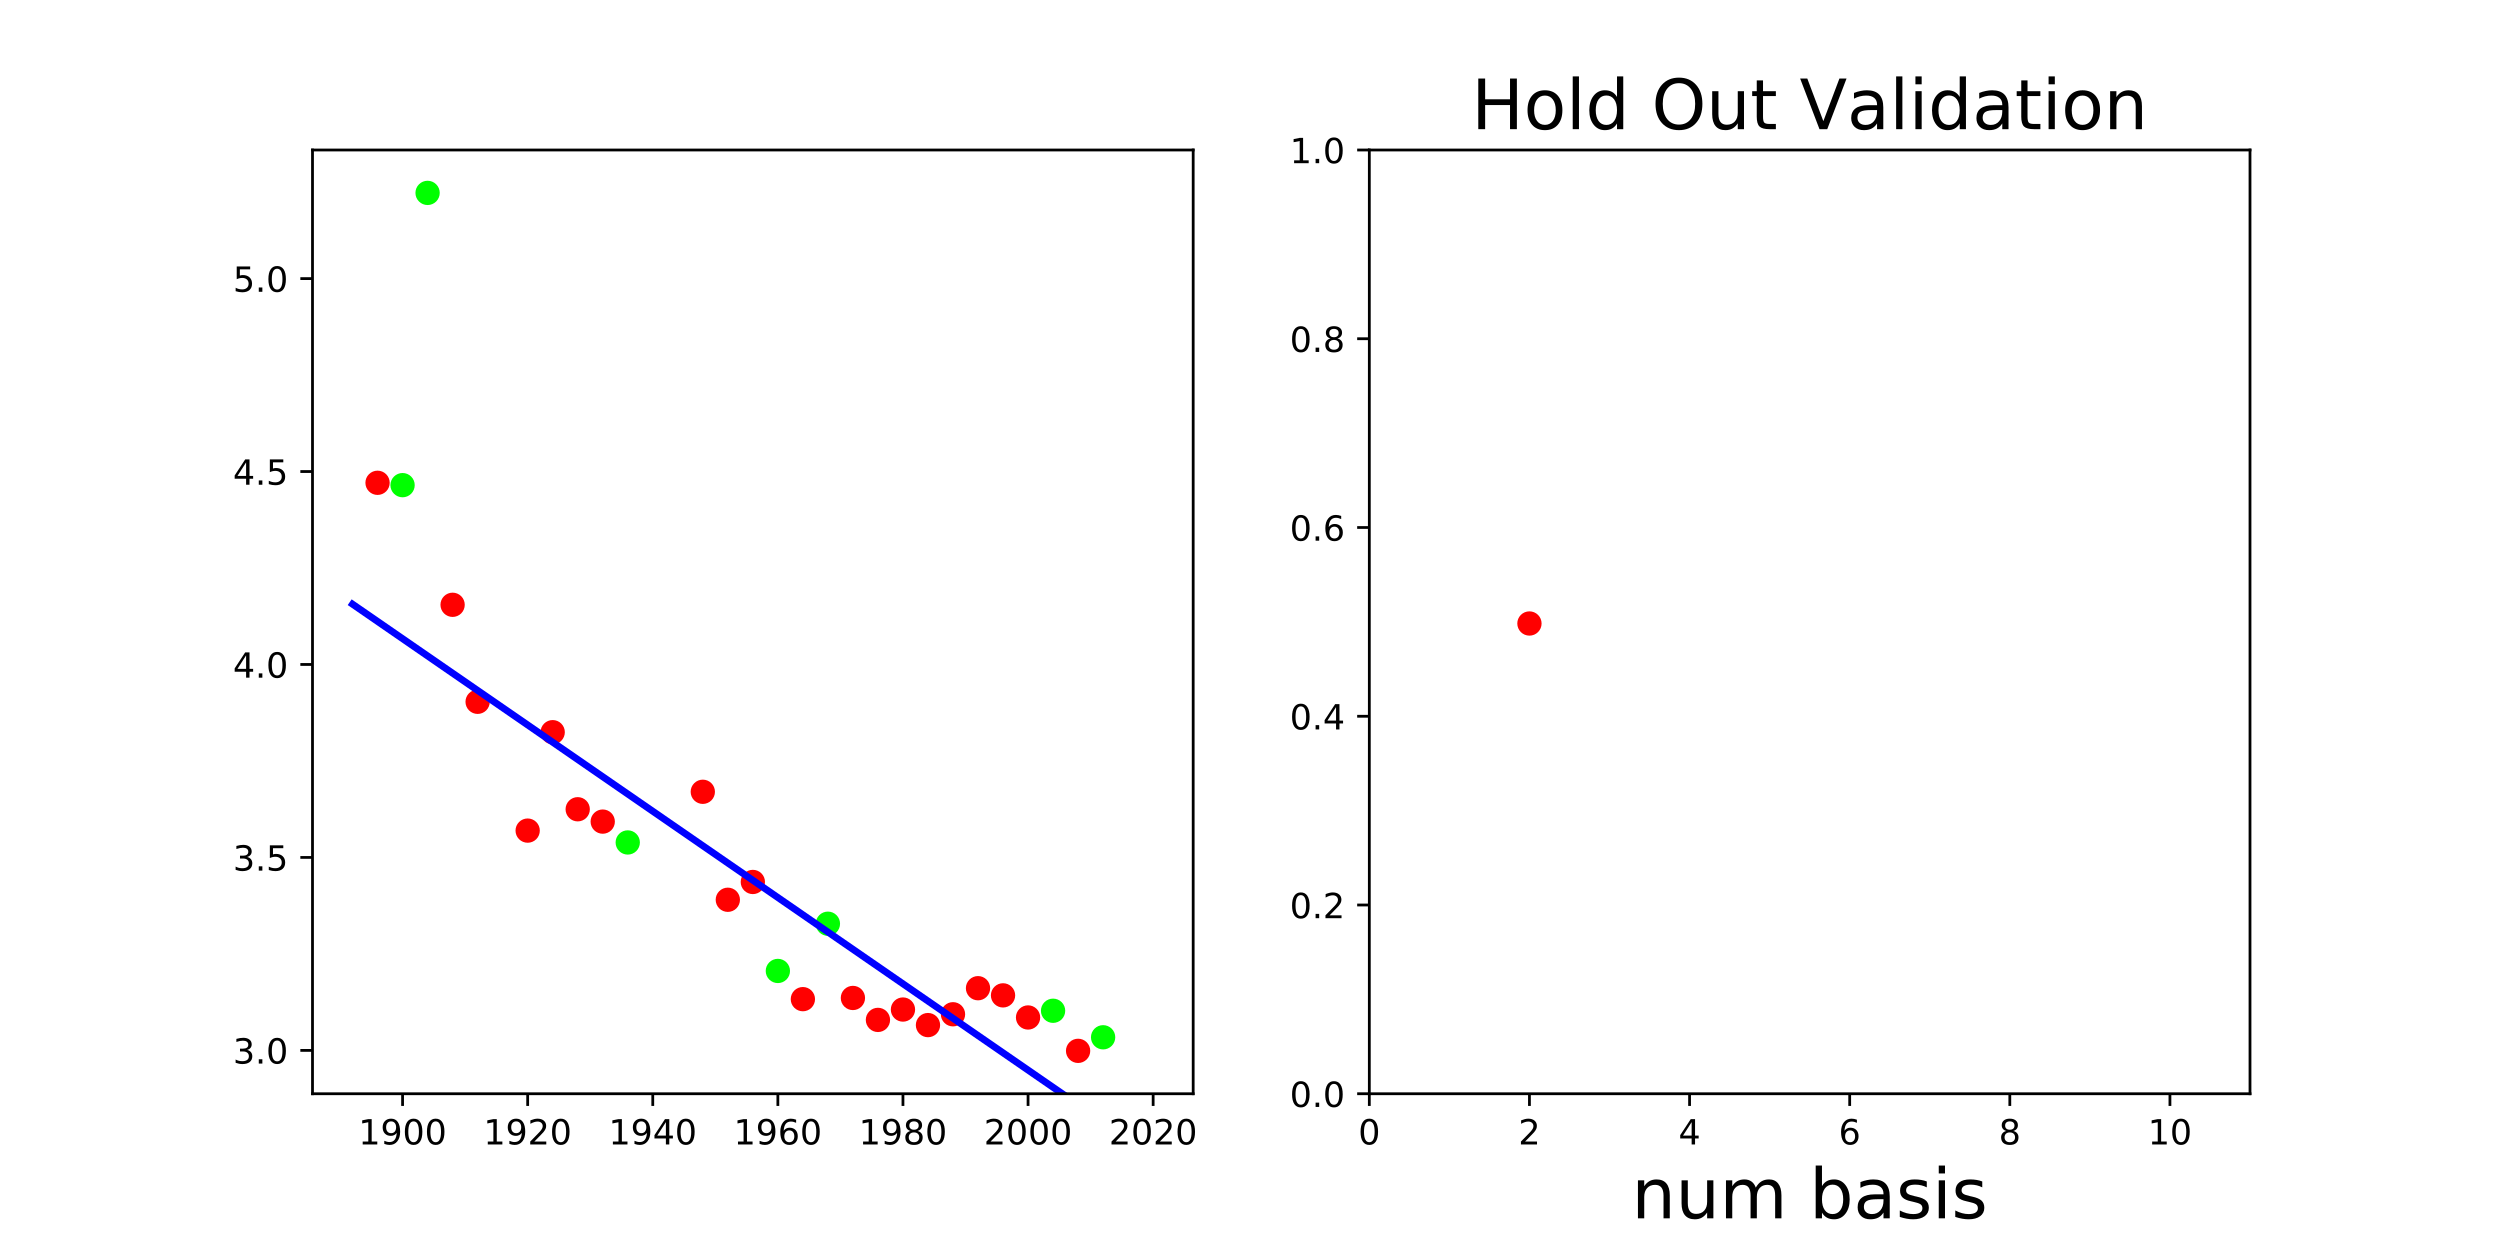
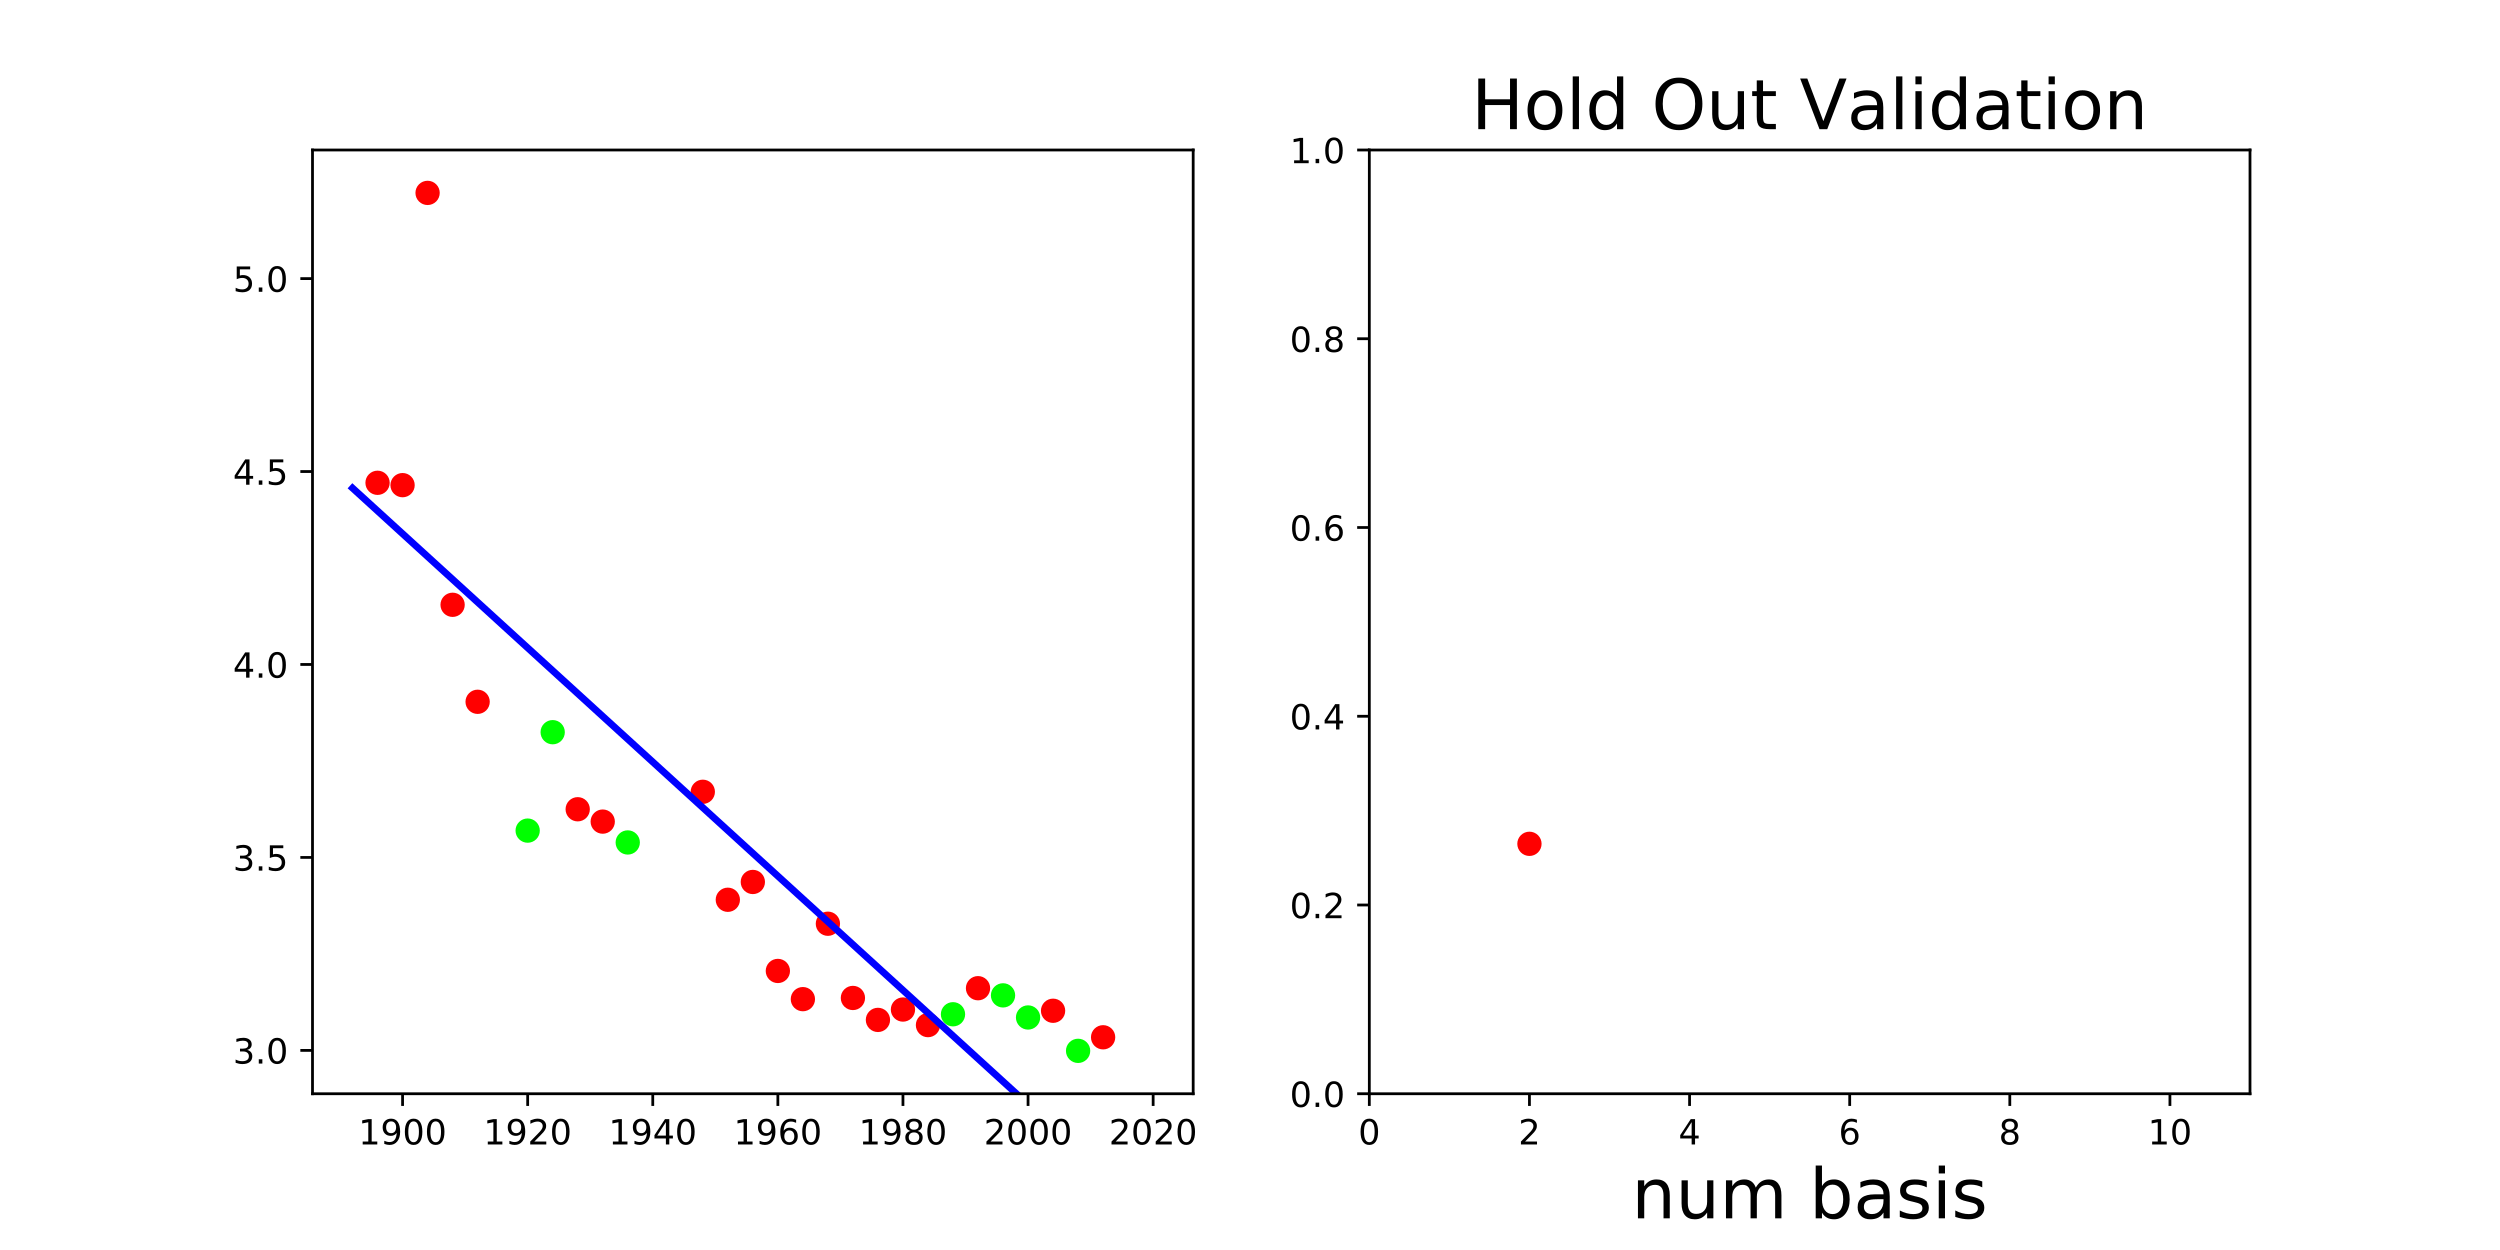
<svg xmlns="http://www.w3.org/2000/svg" xmlns:xlink="http://www.w3.org/1999/xlink" height="360pt" version="1.1" viewBox="0 0 720 360" width="720pt">
  <defs>
    <style type="text/css">
*{stroke-linecap:butt;stroke-linejoin:round;}
  </style>
  </defs>
  <g id="figure_1">
    <g id="patch_1">
      <path d="M 0 360  L 720 360  L 720 0  L 0 0  z " style="fill:none;" />
    </g>
    <g id="axes_1">
      <g id="patch_2">
        <path d="M 90 315  L 343.636 315  L 343.636 43.2  L 90 43.2  z " style="fill:none;" />
      </g>
      <g id="matplotlib.axis_1">
        <g id="xtick_1">
          <g id="line2d_1">
            <defs>
-               <path d="M 0 0  L 0 3.5  " id="m589d4e5b94" style="stroke:#000000;stroke-width:0.8;" />
-             </defs>
-             <g>
-               <use style="stroke:#000000;stroke-width:0.8;" x="115.94" xlink:href="#m589d4e5b94" y="315" />
+               <path d="M 0 0  L 0 3.5  " id="mffe9d62a97" style="stroke:#000000;stroke-width:0.8;" />
+             </defs>
+             <g>
+               <use style="stroke:#000000;stroke-width:0.8;" x="115.94" xlink:href="#mffe9d62a97" y="315" />
            </g>
          </g>
          <g id="text_1">
            <defs>
              <path d="M 12.406 8.297  L 28.516 8.297  L 28.516 63.922  L 10.984 60.406  L 10.984 69.391  L 28.422 72.906  L 38.281 72.906  L 38.281 8.297  L 54.391 8.297  L 54.391 0  L 12.406 0  z " id="DejaVuSans-31" />
              <path d="M 10.984 1.516  L 10.984 10.5  Q 14.703 8.734 18.5 7.812  Q 22.312 6.891 25.984 6.891  Q 35.75 6.891 40.891 13.453  Q 46.047 20.016 46.781 33.406  Q 43.953 29.203 39.594 26.953  Q 35.25 24.703 29.984 24.703  Q 19.047 24.703 12.672 31.312  Q 6.297 37.938 6.297 49.422  Q 6.297 60.641 12.938 67.422  Q 19.578 74.219 30.609 74.219  Q 43.266 74.219 49.922 64.516  Q 56.594 54.828 56.594 36.375  Q 56.594 19.141 48.406 8.859  Q 40.234 -1.422 26.422 -1.422  Q 22.703 -1.422 18.891 -0.688  Q 15.094 0.047 10.984 1.516  z M 30.609 32.422  Q 37.25 32.422 41.125 36.953  Q 45.016 41.5 45.016 49.422  Q 45.016 57.281 41.125 61.844  Q 37.25 66.406 30.609 66.406  Q 23.969 66.406 20.094 61.844  Q 16.219 57.281 16.219 49.422  Q 16.219 41.5 20.094 36.953  Q 23.969 32.422 30.609 32.422  z " id="DejaVuSans-39" />
              <path d="M 31.781 66.406  Q 24.172 66.406 20.328 58.906  Q 16.5 51.422 16.5 36.375  Q 16.5 21.391 20.328 13.891  Q 24.172 6.391 31.781 6.391  Q 39.453 6.391 43.281 13.891  Q 47.125 21.391 47.125 36.375  Q 47.125 51.422 43.281 58.906  Q 39.453 66.406 31.781 66.406  z M 31.781 74.219  Q 44.047 74.219 50.516 64.516  Q 56.984 54.828 56.984 36.375  Q 56.984 17.969 50.516 8.266  Q 44.047 -1.422 31.781 -1.422  Q 19.531 -1.422 13.062 8.266  Q 6.594 17.969 6.594 36.375  Q 6.594 54.828 13.062 64.516  Q 19.531 74.219 31.781 74.219  z " id="DejaVuSans-30" />
            </defs>
            <g transform="translate(103.2151 329.5984)scale(0.1 -0.1)">
              <use xlink:href="#DejaVuSans-31" />
              <use x="63.623" xlink:href="#DejaVuSans-39" />
              <use x="127.246" xlink:href="#DejaVuSans-30" />
              <use x="190.869" xlink:href="#DejaVuSans-30" />
            </g>
          </g>
        </g>
        <g id="xtick_2">
          <g id="line2d_2">
            <g>
-               <use style="stroke:#000000;stroke-width:0.8;" x="151.968" xlink:href="#m589d4e5b94" y="315" />
+               <use style="stroke:#000000;stroke-width:0.8;" x="151.968" xlink:href="#mffe9d62a97" y="315" />
            </g>
          </g>
          <g id="text_2">
            <defs>
              <path d="M 19.188 8.297  L 53.609 8.297  L 53.609 0  L 7.328 0  L 7.328 8.297  Q 12.938 14.109 22.625 23.891  Q 32.328 33.688 34.812 36.531  Q 39.547 41.844 41.422 45.531  Q 43.312 49.219 43.312 52.781  Q 43.312 58.594 39.234 62.25  Q 35.156 65.922 28.609 65.922  Q 23.969 65.922 18.812 64.312  Q 13.672 62.703 7.812 59.422  L 7.812 69.391  Q 13.766 71.781 18.938 73  Q 24.125 74.219 28.422 74.219  Q 39.75 74.219 46.484 68.547  Q 53.219 62.891 53.219 53.422  Q 53.219 48.922 51.531 44.891  Q 49.859 40.875 45.406 35.406  Q 44.188 33.984 37.641 27.219  Q 31.109 20.453 19.188 8.297  z " id="DejaVuSans-32" />
            </defs>
            <g transform="translate(139.243 329.5984)scale(0.1 -0.1)">
              <use xlink:href="#DejaVuSans-31" />
              <use x="63.623" xlink:href="#DejaVuSans-39" />
              <use x="127.246" xlink:href="#DejaVuSans-32" />
              <use x="190.869" xlink:href="#DejaVuSans-30" />
            </g>
          </g>
        </g>
        <g id="xtick_3">
          <g id="line2d_3">
            <g>
-               <use style="stroke:#000000;stroke-width:0.8;" x="187.996" xlink:href="#m589d4e5b94" y="315" />
+               <use style="stroke:#000000;stroke-width:0.8;" x="187.996" xlink:href="#mffe9d62a97" y="315" />
            </g>
          </g>
          <g id="text_3">
            <defs>
              <path d="M 37.797 64.312  L 12.891 25.391  L 37.797 25.391  z M 35.203 72.906  L 47.609 72.906  L 47.609 25.391  L 58.016 25.391  L 58.016 17.188  L 47.609 17.188  L 47.609 0  L 37.797 0  L 37.797 17.188  L 4.891 17.188  L 4.891 26.703  z " id="DejaVuSans-34" />
            </defs>
            <g transform="translate(175.2709 329.5984)scale(0.1 -0.1)">
              <use xlink:href="#DejaVuSans-31" />
              <use x="63.623" xlink:href="#DejaVuSans-39" />
              <use x="127.246" xlink:href="#DejaVuSans-34" />
              <use x="190.869" xlink:href="#DejaVuSans-30" />
            </g>
          </g>
        </g>
        <g id="xtick_4">
          <g id="line2d_4">
            <g>
-               <use style="stroke:#000000;stroke-width:0.8;" x="224.024" xlink:href="#m589d4e5b94" y="315" />
+               <use style="stroke:#000000;stroke-width:0.8;" x="224.024" xlink:href="#mffe9d62a97" y="315" />
            </g>
          </g>
          <g id="text_4">
            <defs>
              <path d="M 33.016 40.375  Q 26.375 40.375 22.484 35.828  Q 18.609 31.297 18.609 23.391  Q 18.609 15.531 22.484 10.953  Q 26.375 6.391 33.016 6.391  Q 39.656 6.391 43.531 10.953  Q 47.406 15.531 47.406 23.391  Q 47.406 31.297 43.531 35.828  Q 39.656 40.375 33.016 40.375  z M 52.594 71.297  L 52.594 62.312  Q 48.875 64.062 45.094 64.984  Q 41.312 65.922 37.594 65.922  Q 27.828 65.922 22.672 59.328  Q 17.531 52.734 16.797 39.406  Q 19.672 43.656 24.016 45.922  Q 28.375 48.188 33.594 48.188  Q 44.578 48.188 50.953 41.516  Q 57.328 34.859 57.328 23.391  Q 57.328 12.156 50.688 5.359  Q 44.047 -1.422 33.016 -1.422  Q 20.359 -1.422 13.672 8.266  Q 6.984 17.969 6.984 36.375  Q 6.984 53.656 15.188 63.938  Q 23.391 74.219 37.203 74.219  Q 40.922 74.219 44.703 73.484  Q 48.484 72.75 52.594 71.297  z " id="DejaVuSans-36" />
            </defs>
            <g transform="translate(211.2988 329.5984)scale(0.1 -0.1)">
              <use xlink:href="#DejaVuSans-31" />
              <use x="63.623" xlink:href="#DejaVuSans-39" />
              <use x="127.246" xlink:href="#DejaVuSans-36" />
              <use x="190.869" xlink:href="#DejaVuSans-30" />
            </g>
          </g>
        </g>
        <g id="xtick_5">
          <g id="line2d_5">
            <g>
-               <use style="stroke:#000000;stroke-width:0.8;" x="260.052" xlink:href="#m589d4e5b94" y="315" />
+               <use style="stroke:#000000;stroke-width:0.8;" x="260.052" xlink:href="#mffe9d62a97" y="315" />
            </g>
          </g>
          <g id="text_5">
            <defs>
              <path d="M 31.781 34.625  Q 24.75 34.625 20.719 30.859  Q 16.703 27.094 16.703 20.516  Q 16.703 13.922 20.719 10.156  Q 24.75 6.391 31.781 6.391  Q 38.812 6.391 42.859 10.172  Q 46.922 13.969 46.922 20.516  Q 46.922 27.094 42.891 30.859  Q 38.875 34.625 31.781 34.625  z M 21.922 38.812  Q 15.578 40.375 12.031 44.719  Q 8.5 49.078 8.5 55.328  Q 8.5 64.062 14.719 69.141  Q 20.953 74.219 31.781 74.219  Q 42.672 74.219 48.875 69.141  Q 55.078 64.062 55.078 55.328  Q 55.078 49.078 51.531 44.719  Q 48 40.375 41.703 38.812  Q 48.828 37.156 52.797 32.312  Q 56.781 27.484 56.781 20.516  Q 56.781 9.906 50.312 4.234  Q 43.844 -1.422 31.781 -1.422  Q 19.734 -1.422 13.25 4.234  Q 6.781 9.906 6.781 20.516  Q 6.781 27.484 10.781 32.312  Q 14.797 37.156 21.922 38.812  z M 18.312 54.391  Q 18.312 48.734 21.844 45.562  Q 25.391 42.391 31.781 42.391  Q 38.141 42.391 41.719 45.562  Q 45.312 48.734 45.312 54.391  Q 45.312 60.062 41.719 63.234  Q 38.141 66.406 31.781 66.406  Q 25.391 66.406 21.844 63.234  Q 18.312 60.062 18.312 54.391  z " id="DejaVuSans-38" />
            </defs>
            <g transform="translate(247.3267 329.5984)scale(0.1 -0.1)">
              <use xlink:href="#DejaVuSans-31" />
              <use x="63.623" xlink:href="#DejaVuSans-39" />
              <use x="127.246" xlink:href="#DejaVuSans-38" />
              <use x="190.869" xlink:href="#DejaVuSans-30" />
            </g>
          </g>
        </g>
        <g id="xtick_6">
          <g id="line2d_6">
            <g>
-               <use style="stroke:#000000;stroke-width:0.8;" x="296.08" xlink:href="#m589d4e5b94" y="315" />
+               <use style="stroke:#000000;stroke-width:0.8;" x="296.08" xlink:href="#mffe9d62a97" y="315" />
            </g>
          </g>
          <g id="text_6">
            <g transform="translate(283.3545 329.5984)scale(0.1 -0.1)">
              <use xlink:href="#DejaVuSans-32" />
              <use x="63.623" xlink:href="#DejaVuSans-30" />
              <use x="127.246" xlink:href="#DejaVuSans-30" />
              <use x="190.869" xlink:href="#DejaVuSans-30" />
            </g>
          </g>
        </g>
        <g id="xtick_7">
          <g id="line2d_7">
            <g>
-               <use style="stroke:#000000;stroke-width:0.8;" x="332.107" xlink:href="#m589d4e5b94" y="315" />
+               <use style="stroke:#000000;stroke-width:0.8;" x="332.107" xlink:href="#mffe9d62a97" y="315" />
            </g>
          </g>
          <g id="text_7">
            <g transform="translate(319.3824 329.5984)scale(0.1 -0.1)">
              <use xlink:href="#DejaVuSans-32" />
              <use x="63.623" xlink:href="#DejaVuSans-30" />
              <use x="127.246" xlink:href="#DejaVuSans-32" />
              <use x="190.869" xlink:href="#DejaVuSans-30" />
            </g>
          </g>
        </g>
      </g>
      <g id="matplotlib.axis_2">
        <g id="ytick_1">
          <g id="line2d_8">
            <defs>
-               <path d="M 0 0  L -3.5 0  " id="mf601777621" style="stroke:#000000;stroke-width:0.8;" />
-             </defs>
-             <g>
-               <use style="stroke:#000000;stroke-width:0.8;" x="90" xlink:href="#mf601777621" y="302.509" />
+               <path d="M 0 0  L -3.5 0  " id="m840567f116" style="stroke:#000000;stroke-width:0.8;" />
+             </defs>
+             <g>
+               <use style="stroke:#000000;stroke-width:0.8;" x="90" xlink:href="#m840567f116" y="302.509" />
            </g>
          </g>
          <g id="text_8">
            <defs>
              <path d="M 40.578 39.312  Q 47.656 37.797 51.625 33  Q 55.609 28.219 55.609 21.188  Q 55.609 10.406 48.188 4.484  Q 40.766 -1.422 27.094 -1.422  Q 22.516 -1.422 17.656 -0.516  Q 12.797 0.391 7.625 2.203  L 7.625 11.719  Q 11.719 9.328 16.594 8.109  Q 21.484 6.891 26.812 6.891  Q 36.078 6.891 40.938 10.547  Q 45.797 14.203 45.797 21.188  Q 45.797 27.641 41.281 31.266  Q 36.766 34.906 28.719 34.906  L 20.219 34.906  L 20.219 43.016  L 29.109 43.016  Q 36.375 43.016 40.234 45.922  Q 44.094 48.828 44.094 54.297  Q 44.094 59.906 40.109 62.906  Q 36.141 65.922 28.719 65.922  Q 24.656 65.922 20.016 65.031  Q 15.375 64.156 9.812 62.312  L 9.812 71.094  Q 15.438 72.656 20.344 73.438  Q 25.25 74.219 29.594 74.219  Q 40.828 74.219 47.359 69.109  Q 53.906 64.016 53.906 55.328  Q 53.906 49.266 50.438 45.094  Q 46.969 40.922 40.578 39.312  z " id="DejaVuSans-33" />
              <path d="M 10.688 12.406  L 21 12.406  L 21 0  L 10.688 0  z " id="DejaVuSans-2e" />
            </defs>
            <g transform="translate(67.09687 306.3086)scale(0.1 -0.1)">
              <use xlink:href="#DejaVuSans-33" />
              <use x="63.623" xlink:href="#DejaVuSans-2e" />
              <use x="95.41" xlink:href="#DejaVuSans-30" />
            </g>
          </g>
        </g>
        <g id="ytick_2">
          <g id="line2d_9">
            <g>
-               <use style="stroke:#000000;stroke-width:0.8;" x="90" xlink:href="#mf601777621" y="246.941" />
+               <use style="stroke:#000000;stroke-width:0.8;" x="90" xlink:href="#m840567f116" y="246.941" />
            </g>
          </g>
          <g id="text_9">
            <defs>
              <path d="M 10.797 72.906  L 49.516 72.906  L 49.516 64.594  L 19.828 64.594  L 19.828 46.734  Q 21.969 47.469 24.109 47.828  Q 26.266 48.188 28.422 48.188  Q 40.625 48.188 47.75 41.5  Q 54.891 34.812 54.891 23.391  Q 54.891 11.625 47.562 5.094  Q 40.234 -1.422 26.906 -1.422  Q 22.312 -1.422 17.547 -0.641  Q 12.797 0.141 7.719 1.703  L 7.719 11.625  Q 12.109 9.234 16.797 8.062  Q 21.484 6.891 26.703 6.891  Q 35.156 6.891 40.078 11.328  Q 45.016 15.766 45.016 23.391  Q 45.016 31 40.078 35.438  Q 35.156 39.891 26.703 39.891  Q 22.75 39.891 18.812 39.016  Q 14.891 38.141 10.797 36.281  z " id="DejaVuSans-35" />
            </defs>
            <g transform="translate(67.09687 250.7403)scale(0.1 -0.1)">
              <use xlink:href="#DejaVuSans-33" />
              <use x="63.623" xlink:href="#DejaVuSans-2e" />
              <use x="95.41" xlink:href="#DejaVuSans-35" />
            </g>
          </g>
        </g>
        <g id="ytick_3">
          <g id="line2d_10">
            <g>
-               <use style="stroke:#000000;stroke-width:0.8;" x="90" xlink:href="#mf601777621" y="191.373" />
+               <use style="stroke:#000000;stroke-width:0.8;" x="90" xlink:href="#m840567f116" y="191.373" />
            </g>
          </g>
          <g id="text_10">
            <g transform="translate(67.09687 195.172)scale(0.1 -0.1)">
              <use xlink:href="#DejaVuSans-34" />
              <use x="63.623" xlink:href="#DejaVuSans-2e" />
              <use x="95.41" xlink:href="#DejaVuSans-30" />
            </g>
          </g>
        </g>
        <g id="ytick_4">
          <g id="line2d_11">
            <g>
-               <use style="stroke:#000000;stroke-width:0.8;" x="90" xlink:href="#mf601777621" y="135.804" />
+               <use style="stroke:#000000;stroke-width:0.8;" x="90" xlink:href="#m840567f116" y="135.804" />
            </g>
          </g>
          <g id="text_11">
            <g transform="translate(67.09687 139.6037)scale(0.1 -0.1)">
              <use xlink:href="#DejaVuSans-34" />
              <use x="63.623" xlink:href="#DejaVuSans-2e" />
              <use x="95.41" xlink:href="#DejaVuSans-35" />
            </g>
          </g>
        </g>
        <g id="ytick_5">
          <g id="line2d_12">
            <g>
-               <use style="stroke:#000000;stroke-width:0.8;" x="90" xlink:href="#mf601777621" y="80.236" />
+               <use style="stroke:#000000;stroke-width:0.8;" x="90" xlink:href="#m840567f116" y="80.236" />
            </g>
          </g>
          <g id="text_12">
            <g transform="translate(67.09687 84.03535)scale(0.1 -0.1)">
              <use xlink:href="#DejaVuSans-35" />
              <use x="63.623" xlink:href="#DejaVuSans-2e" />
              <use x="95.41" xlink:href="#DejaVuSans-30" />
            </g>
          </g>
        </g>
      </g>
      <g id="line2d_13">
        <defs>
-           <path d="M 0 3  C 0.796 3 1.559 2.684 2.121 2.121  C 2.684 1.559 3 0.796 3 0  C 3 -0.796 2.684 -1.559 2.121 -2.121  C 1.559 -2.684 0.796 -3 0 -3  C -0.796 -3 -1.559 -2.684 -2.121 -2.121  C -2.684 -1.559 -3 -0.796 -3 0  C -3 0.796 -2.684 1.559 -2.121 2.121  C -1.559 2.684 -0.796 3 0 3  z " id="m3187f69987" style="stroke:#ff0000;" />
+           <path d="M 0 3  C 0.796 3 1.559 2.684 2.121 2.121  C 2.684 1.559 3 0.796 3 0  C 3 -0.796 2.684 -1.559 2.121 -2.121  C 1.559 -2.684 0.796 -3 0 -3  C -0.796 -3 -1.559 -2.684 -2.121 -2.121  C -2.684 -1.559 -3 -0.796 -3 0  C -3 0.796 -2.684 1.559 -2.121 2.121  C -1.559 2.684 -0.796 3 0 3  z " id="m0da3d6a1da" style="stroke:#ff0000;" />
        </defs>
-         <g clip-path="url(#pa0bb927787)">
-           <use style="fill:#ff0000;stroke:#ff0000;" x="216.818" xlink:href="#m3187f69987" y="254.006" />
-           <use style="fill:#ff0000;stroke:#ff0000;" x="108.735" xlink:href="#m3187f69987" y="139.046" />
-           <use style="fill:#ff0000;stroke:#ff0000;" x="310.491" xlink:href="#m3187f69987" y="302.645" />
-           <use style="fill:#ff0000;stroke:#ff0000;" x="274.463" xlink:href="#m3187f69987" y="292.11" />
-           <use style="fill:#ff0000;stroke:#ff0000;" x="130.351" xlink:href="#m3187f69987" y="174.182" />
-           <use style="fill:#ff0000;stroke:#ff0000;" x="296.08" xlink:href="#m3187f69987" y="293.032" />
-           <use style="fill:#ff0000;stroke:#ff0000;" x="209.613" xlink:href="#m3187f69987" y="259.134" />
-           <use style="fill:#ff0000;stroke:#ff0000;" x="173.585" xlink:href="#m3187f69987" y="236.623" />
-           <use style="fill:#ff0000;stroke:#ff0000;" x="166.379" xlink:href="#m3187f69987" y="233.067" />
-           <use style="fill:#ff0000;stroke:#ff0000;" x="260.052" xlink:href="#m3187f69987" y="290.749" />
-           <use style="fill:#ff0000;stroke:#ff0000;" x="137.557" xlink:href="#m3187f69987" y="202.118" />
-           <use style="fill:#ff0000;stroke:#ff0000;" x="202.407" xlink:href="#m3187f69987" y="228.036" />
-           <use style="fill:#ff0000;stroke:#ff0000;" x="288.874" xlink:href="#m3187f69987" y="286.667" />
-           <use style="fill:#ff0000;stroke:#ff0000;" x="245.64" xlink:href="#m3187f69987" y="287.413" />
-           <use style="fill:#ff0000;stroke:#ff0000;" x="252.846" xlink:href="#m3187f69987" y="293.734" />
-           <use style="fill:#ff0000;stroke:#ff0000;" x="267.257" xlink:href="#m3187f69987" y="295.227" />
-           <use style="fill:#ff0000;stroke:#ff0000;" x="159.174" xlink:href="#m3187f69987" y="210.872" />
-           <use style="fill:#ff0000;stroke:#ff0000;" x="151.968" xlink:href="#m3187f69987" y="239.216" />
-           <use style="fill:#ff0000;stroke:#ff0000;" x="281.668" xlink:href="#m3187f69987" y="284.603" />
-           <use style="fill:#ff0000;stroke:#ff0000;" x="231.229" xlink:href="#m3187f69987" y="287.755" />
+         <g clip-path="url(#p72c274f4e5)">
+           <use style="fill:#ff0000;stroke:#ff0000;" x="115.94" xlink:href="#m0da3d6a1da" y="139.724" />
+           <use style="fill:#ff0000;stroke:#ff0000;" x="252.846" xlink:href="#m0da3d6a1da" y="293.734" />
+           <use style="fill:#ff0000;stroke:#ff0000;" x="267.257" xlink:href="#m0da3d6a1da" y="295.227" />
+           <use style="fill:#ff0000;stroke:#ff0000;" x="137.557" xlink:href="#m0da3d6a1da" y="202.118" />
+           <use style="fill:#ff0000;stroke:#ff0000;" x="173.585" xlink:href="#m0da3d6a1da" y="236.623" />
+           <use style="fill:#ff0000;stroke:#ff0000;" x="166.379" xlink:href="#m0da3d6a1da" y="233.067" />
+           <use style="fill:#ff0000;stroke:#ff0000;" x="108.735" xlink:href="#m0da3d6a1da" y="139.046" />
+           <use style="fill:#ff0000;stroke:#ff0000;" x="260.052" xlink:href="#m0da3d6a1da" y="290.749" />
+           <use style="fill:#ff0000;stroke:#ff0000;" x="245.64" xlink:href="#m0da3d6a1da" y="287.413" />
+           <use style="fill:#ff0000;stroke:#ff0000;" x="216.818" xlink:href="#m0da3d6a1da" y="254.006" />
+           <use style="fill:#ff0000;stroke:#ff0000;" x="303.285" xlink:href="#m0da3d6a1da" y="291.1" />
+           <use style="fill:#ff0000;stroke:#ff0000;" x="317.696" xlink:href="#m0da3d6a1da" y="298.739" />
+           <use style="fill:#ff0000;stroke:#ff0000;" x="224.024" xlink:href="#m0da3d6a1da" y="279.634" />
+           <use style="fill:#ff0000;stroke:#ff0000;" x="202.407" xlink:href="#m0da3d6a1da" y="228.036" />
+           <use style="fill:#ff0000;stroke:#ff0000;" x="209.613" xlink:href="#m0da3d6a1da" y="259.134" />
+           <use style="fill:#ff0000;stroke:#ff0000;" x="130.351" xlink:href="#m0da3d6a1da" y="174.182" />
+           <use style="fill:#ff0000;stroke:#ff0000;" x="123.146" xlink:href="#m0da3d6a1da" y="55.555" />
+           <use style="fill:#ff0000;stroke:#ff0000;" x="238.435" xlink:href="#m0da3d6a1da" y="266.035" />
+           <use style="fill:#ff0000;stroke:#ff0000;" x="231.229" xlink:href="#m0da3d6a1da" y="287.755" />
+           <use style="fill:#ff0000;stroke:#ff0000;" x="281.668" xlink:href="#m0da3d6a1da" y="284.603" />
        </g>
      </g>
      <g id="line2d_14">
        <defs>
-           <path d="M 0 3  C 0.796 3 1.559 2.684 2.121 2.121  C 2.684 1.559 3 0.796 3 0  C 3 -0.796 2.684 -1.559 2.121 -2.121  C 1.559 -2.684 0.796 -3 0 -3  C -0.796 -3 -1.559 -2.684 -2.121 -2.121  C -2.684 -1.559 -3 -0.796 -3 0  C -3 0.796 -2.684 1.559 -2.121 2.121  C -1.559 2.684 -0.796 3 0 3  z " id="m0fb4138d93" style="stroke:#00ff00;" />
+           <path d="M 0 3  C 0.796 3 1.559 2.684 2.121 2.121  C 2.684 1.559 3 0.796 3 0  C 3 -0.796 2.684 -1.559 2.121 -2.121  C 1.559 -2.684 0.796 -3 0 -3  C -0.796 -3 -1.559 -2.684 -2.121 -2.121  C -2.684 -1.559 -3 -0.796 -3 0  C -3 0.796 -2.684 1.559 -2.121 2.121  C -1.559 2.684 -0.796 3 0 3  z " id="m30f5d519df" style="stroke:#00ff00;" />
        </defs>
-         <g clip-path="url(#pa0bb927787)">
-           <use style="fill:#00ff00;stroke:#00ff00;" x="238.435" xlink:href="#m0fb4138d93" y="266.035" />
-           <use style="fill:#00ff00;stroke:#00ff00;" x="123.146" xlink:href="#m0fb4138d93" y="55.555" />
-           <use style="fill:#00ff00;stroke:#00ff00;" x="303.285" xlink:href="#m0fb4138d93" y="291.1" />
-           <use style="fill:#00ff00;stroke:#00ff00;" x="317.696" xlink:href="#m0fb4138d93" y="298.739" />
-           <use style="fill:#00ff00;stroke:#00ff00;" x="180.79" xlink:href="#m0fb4138d93" y="242.628" />
-           <use style="fill:#00ff00;stroke:#00ff00;" x="115.94" xlink:href="#m0fb4138d93" y="139.724" />
-           <use style="fill:#00ff00;stroke:#00ff00;" x="224.024" xlink:href="#m0fb4138d93" y="279.634" />
+         <g clip-path="url(#p72c274f4e5)">
+           <use style="fill:#00ff00;stroke:#00ff00;" x="151.968" xlink:href="#m30f5d519df" y="239.216" />
+           <use style="fill:#00ff00;stroke:#00ff00;" x="288.874" xlink:href="#m30f5d519df" y="286.667" />
+           <use style="fill:#00ff00;stroke:#00ff00;" x="296.08" xlink:href="#m30f5d519df" y="293.032" />
+           <use style="fill:#00ff00;stroke:#00ff00;" x="180.79" xlink:href="#m30f5d519df" y="242.628" />
+           <use style="fill:#00ff00;stroke:#00ff00;" x="274.463" xlink:href="#m30f5d519df" y="292.11" />
+           <use style="fill:#00ff00;stroke:#00ff00;" x="159.174" xlink:href="#m30f5d519df" y="210.872" />
+           <use style="fill:#00ff00;stroke:#00ff00;" x="310.491" xlink:href="#m30f5d519df" y="302.645" />
        </g>
      </g>
      <g id="line2d_15">
-         <path clip-path="url(#pa0bb927787)" d="M 101.529 174.001  L 332.107 333.035  L 332.107 333.035  " style="fill:none;stroke:#0000ff;stroke-linecap:square;stroke-width:2;" />
+         <path clip-path="url(#p72c274f4e5)" d="M 101.529 140.571  L 332.107 350.908  L 332.107 350.908  " style="fill:none;stroke:#0000ff;stroke-linecap:square;stroke-width:2;" />
      </g>
      <g id="patch_3">
        <path d="M 90 315  L 90 43.2  " style="fill:none;stroke:#000000;stroke-linecap:square;stroke-linejoin:miter;stroke-width:0.8;" />
      </g>
      <g id="patch_4">
        <path d="M 343.636 315  L 343.636 43.2  " style="fill:none;stroke:#000000;stroke-linecap:square;stroke-linejoin:miter;stroke-width:0.8;" />
      </g>
      <g id="patch_5">
        <path d="M 90 315  L 343.636 315  " style="fill:none;stroke:#000000;stroke-linecap:square;stroke-linejoin:miter;stroke-width:0.8;" />
      </g>
      <g id="patch_6">
        <path d="M 90 43.2  L 343.636 43.2  " style="fill:none;stroke:#000000;stroke-linecap:square;stroke-linejoin:miter;stroke-width:0.8;" />
      </g>
    </g>
    <g id="axes_2">
      <g id="patch_7">
        <path d="M 394.364 315  L 648 315  L 648 43.2  L 394.364 43.2  z " style="fill:none;" />
      </g>
      <g id="matplotlib.axis_3">
        <g id="xtick_8">
          <g id="line2d_16">
            <g>
-               <use style="stroke:#000000;stroke-width:0.8;" x="394.364" xlink:href="#m589d4e5b94" y="315" />
+               <use style="stroke:#000000;stroke-width:0.8;" x="394.364" xlink:href="#mffe9d62a97" y="315" />
            </g>
          </g>
          <g id="text_13">
            <g transform="translate(391.1824 329.5984)scale(0.1 -0.1)">
              <use xlink:href="#DejaVuSans-30" />
            </g>
          </g>
        </g>
        <g id="xtick_9">
          <g id="line2d_17">
            <g>
-               <use style="stroke:#000000;stroke-width:0.8;" x="440.479" xlink:href="#m589d4e5b94" y="315" />
+               <use style="stroke:#000000;stroke-width:0.8;" x="440.479" xlink:href="#mffe9d62a97" y="315" />
            </g>
          </g>
          <g id="text_14">
            <g transform="translate(437.2981 329.5984)scale(0.1 -0.1)">
              <use xlink:href="#DejaVuSans-32" />
            </g>
          </g>
        </g>
        <g id="xtick_10">
          <g id="line2d_18">
            <g>
-               <use style="stroke:#000000;stroke-width:0.8;" x="486.595" xlink:href="#m589d4e5b94" y="315" />
+               <use style="stroke:#000000;stroke-width:0.8;" x="486.595" xlink:href="#mffe9d62a97" y="315" />
            </g>
          </g>
          <g id="text_15">
            <g transform="translate(483.4138 329.5984)scale(0.1 -0.1)">
              <use xlink:href="#DejaVuSans-34" />
            </g>
          </g>
        </g>
        <g id="xtick_11">
          <g id="line2d_19">
            <g>
-               <use style="stroke:#000000;stroke-width:0.8;" x="532.711" xlink:href="#m589d4e5b94" y="315" />
+               <use style="stroke:#000000;stroke-width:0.8;" x="532.711" xlink:href="#mffe9d62a97" y="315" />
            </g>
          </g>
          <g id="text_16">
            <g transform="translate(529.5295 329.5984)scale(0.1 -0.1)">
              <use xlink:href="#DejaVuSans-36" />
            </g>
          </g>
        </g>
        <g id="xtick_12">
          <g id="line2d_20">
            <g>
-               <use style="stroke:#000000;stroke-width:0.8;" x="578.826" xlink:href="#m589d4e5b94" y="315" />
+               <use style="stroke:#000000;stroke-width:0.8;" x="578.826" xlink:href="#mffe9d62a97" y="315" />
            </g>
          </g>
          <g id="text_17">
            <g transform="translate(575.6452 329.5984)scale(0.1 -0.1)">
              <use xlink:href="#DejaVuSans-38" />
            </g>
          </g>
        </g>
        <g id="xtick_13">
          <g id="line2d_21">
            <g>
-               <use style="stroke:#000000;stroke-width:0.8;" x="624.942" xlink:href="#m589d4e5b94" y="315" />
+               <use style="stroke:#000000;stroke-width:0.8;" x="624.942" xlink:href="#mffe9d62a97" y="315" />
            </g>
          </g>
          <g id="text_18">
            <g transform="translate(618.5796 329.5984)scale(0.1 -0.1)">
              <use xlink:href="#DejaVuSans-31" />
              <use x="63.623" xlink:href="#DejaVuSans-30" />
            </g>
          </g>
        </g>
        <g id="text_19">
          <defs>
            <path d="M 54.891 33.016  L 54.891 0  L 45.906 0  L 45.906 32.719  Q 45.906 40.484 42.875 44.328  Q 39.844 48.188 33.797 48.188  Q 26.516 48.188 22.312 43.547  Q 18.109 38.922 18.109 30.906  L 18.109 0  L 9.078 0  L 9.078 54.688  L 18.109 54.688  L 18.109 46.188  Q 21.344 51.125 25.703 53.562  Q 30.078 56 35.797 56  Q 45.219 56 50.047 50.172  Q 54.891 44.344 54.891 33.016  z " id="DejaVuSans-6e" />
            <path d="M 8.5 21.578  L 8.5 54.688  L 17.484 54.688  L 17.484 21.922  Q 17.484 14.156 20.5 10.266  Q 23.531 6.391 29.594 6.391  Q 36.859 6.391 41.078 11.031  Q 45.312 15.672 45.312 23.688  L 45.312 54.688  L 54.297 54.688  L 54.297 0  L 45.312 0  L 45.312 8.406  Q 42.047 3.422 37.719 1  Q 33.406 -1.422 27.688 -1.422  Q 18.266 -1.422 13.375 4.438  Q 8.5 10.297 8.5 21.578  z M 31.109 56  z " id="DejaVuSans-75" />
            <path d="M 52 44.188  Q 55.375 50.25 60.062 53.125  Q 64.75 56 71.094 56  Q 79.641 56 84.281 50.016  Q 88.922 44.047 88.922 33.016  L 88.922 0  L 79.891 0  L 79.891 32.719  Q 79.891 40.578 77.094 44.375  Q 74.312 48.188 68.609 48.188  Q 61.625 48.188 57.562 43.547  Q 53.516 38.922 53.516 30.906  L 53.516 0  L 44.484 0  L 44.484 32.719  Q 44.484 40.625 41.703 44.406  Q 38.922 48.188 33.109 48.188  Q 26.219 48.188 22.156 43.531  Q 18.109 38.875 18.109 30.906  L 18.109 0  L 9.078 0  L 9.078 54.688  L 18.109 54.688  L 18.109 46.188  Q 21.188 51.219 25.484 53.609  Q 29.781 56 35.688 56  Q 41.656 56 45.828 52.969  Q 50 49.953 52 44.188  z " id="DejaVuSans-6d" />
            <path id="DejaVuSans-20" />
            <path d="M 48.688 27.297  Q 48.688 37.203 44.609 42.844  Q 40.531 48.484 33.406 48.484  Q 26.266 48.484 22.188 42.844  Q 18.109 37.203 18.109 27.297  Q 18.109 17.391 22.188 11.75  Q 26.266 6.109 33.406 6.109  Q 40.531 6.109 44.609 11.75  Q 48.688 17.391 48.688 27.297  z M 18.109 46.391  Q 20.953 51.266 25.266 53.625  Q 29.594 56 35.594 56  Q 45.562 56 51.781 48.094  Q 58.016 40.188 58.016 27.297  Q 58.016 14.406 51.781 6.484  Q 45.562 -1.422 35.594 -1.422  Q 29.594 -1.422 25.266 0.953  Q 20.953 3.328 18.109 8.203  L 18.109 0  L 9.078 0  L 9.078 75.984  L 18.109 75.984  z " id="DejaVuSans-62" />
            <path d="M 34.281 27.484  Q 23.391 27.484 19.188 25  Q 14.984 22.516 14.984 16.5  Q 14.984 11.719 18.141 8.906  Q 21.297 6.109 26.703 6.109  Q 34.188 6.109 38.703 11.406  Q 43.219 16.703 43.219 25.484  L 43.219 27.484  z M 52.203 31.203  L 52.203 0  L 43.219 0  L 43.219 8.297  Q 40.141 3.328 35.547 0.953  Q 30.953 -1.422 24.312 -1.422  Q 15.922 -1.422 10.953 3.297  Q 6 8.016 6 15.922  Q 6 25.141 12.172 29.828  Q 18.359 34.516 30.609 34.516  L 43.219 34.516  L 43.219 35.406  Q 43.219 41.609 39.141 45  Q 35.062 48.391 27.688 48.391  Q 23 48.391 18.547 47.266  Q 14.109 46.141 10.016 43.891  L 10.016 52.203  Q 14.938 54.109 19.578 55.047  Q 24.219 56 28.609 56  Q 40.484 56 46.344 49.844  Q 52.203 43.703 52.203 31.203  z " id="DejaVuSans-61" />
            <path d="M 44.281 53.078  L 44.281 44.578  Q 40.484 46.531 36.375 47.5  Q 32.281 48.484 27.875 48.484  Q 21.188 48.484 17.844 46.438  Q 14.5 44.391 14.5 40.281  Q 14.5 37.156 16.891 35.375  Q 19.281 33.594 26.516 31.984  L 29.594 31.297  Q 39.156 29.25 43.188 25.516  Q 47.219 21.781 47.219 15.094  Q 47.219 7.469 41.188 3.016  Q 35.156 -1.422 24.609 -1.422  Q 20.219 -1.422 15.453 -0.562  Q 10.688 0.297 5.422 2  L 5.422 11.281  Q 10.406 8.688 15.234 7.391  Q 20.062 6.109 24.812 6.109  Q 31.156 6.109 34.562 8.281  Q 37.984 10.453 37.984 14.406  Q 37.984 18.062 35.516 20.016  Q 33.062 21.969 24.703 23.781  L 21.578 24.516  Q 13.234 26.266 9.516 29.906  Q 5.812 33.547 5.812 39.891  Q 5.812 47.609 11.281 51.797  Q 16.75 56 26.812 56  Q 31.781 56 36.172 55.266  Q 40.578 54.547 44.281 53.078  z " id="DejaVuSans-73" />
            <path d="M 9.422 54.688  L 18.406 54.688  L 18.406 0  L 9.422 0  z M 9.422 75.984  L 18.406 75.984  L 18.406 64.594  L 9.422 64.594  z " id="DejaVuSans-69" />
          </defs>
          <g transform="translate(469.9146 350.875)scale(0.2 -0.2)">
            <use xlink:href="#DejaVuSans-6e" />
            <use x="63.379" xlink:href="#DejaVuSans-75" />
            <use x="126.758" xlink:href="#DejaVuSans-6d" />
            <use x="224.17" xlink:href="#DejaVuSans-20" />
            <use x="255.957" xlink:href="#DejaVuSans-62" />
            <use x="319.434" xlink:href="#DejaVuSans-61" />
            <use x="380.713" xlink:href="#DejaVuSans-73" />
            <use x="432.812" xlink:href="#DejaVuSans-69" />
            <use x="460.596" xlink:href="#DejaVuSans-73" />
          </g>
        </g>
      </g>
      <g id="matplotlib.axis_4">
        <g id="ytick_6">
          <g id="line2d_22">
            <g>
-               <use style="stroke:#000000;stroke-width:0.8;" x="394.364" xlink:href="#mf601777621" y="315" />
+               <use style="stroke:#000000;stroke-width:0.8;" x="394.364" xlink:href="#m840567f116" y="315" />
            </g>
          </g>
          <g id="text_20">
            <g transform="translate(371.4605 318.7992)scale(0.1 -0.1)">
              <use xlink:href="#DejaVuSans-30" />
              <use x="63.623" xlink:href="#DejaVuSans-2e" />
              <use x="95.41" xlink:href="#DejaVuSans-30" />
            </g>
          </g>
        </g>
        <g id="ytick_7">
          <g id="line2d_23">
            <g>
-               <use style="stroke:#000000;stroke-width:0.8;" x="394.364" xlink:href="#mf601777621" y="260.64" />
+               <use style="stroke:#000000;stroke-width:0.8;" x="394.364" xlink:href="#m840567f116" y="260.64" />
            </g>
          </g>
          <g id="text_21">
            <g transform="translate(371.4605 264.4392)scale(0.1 -0.1)">
              <use xlink:href="#DejaVuSans-30" />
              <use x="63.623" xlink:href="#DejaVuSans-2e" />
              <use x="95.41" xlink:href="#DejaVuSans-32" />
            </g>
          </g>
        </g>
        <g id="ytick_8">
          <g id="line2d_24">
            <g>
-               <use style="stroke:#000000;stroke-width:0.8;" x="394.364" xlink:href="#mf601777621" y="206.28" />
+               <use style="stroke:#000000;stroke-width:0.8;" x="394.364" xlink:href="#m840567f116" y="206.28" />
            </g>
          </g>
          <g id="text_22">
            <g transform="translate(371.4605 210.0792)scale(0.1 -0.1)">
              <use xlink:href="#DejaVuSans-30" />
              <use x="63.623" xlink:href="#DejaVuSans-2e" />
              <use x="95.41" xlink:href="#DejaVuSans-34" />
            </g>
          </g>
        </g>
        <g id="ytick_9">
          <g id="line2d_25">
            <g>
-               <use style="stroke:#000000;stroke-width:0.8;" x="394.364" xlink:href="#mf601777621" y="151.92" />
+               <use style="stroke:#000000;stroke-width:0.8;" x="394.364" xlink:href="#m840567f116" y="151.92" />
            </g>
          </g>
          <g id="text_23">
            <g transform="translate(371.4605 155.7192)scale(0.1 -0.1)">
              <use xlink:href="#DejaVuSans-30" />
              <use x="63.623" xlink:href="#DejaVuSans-2e" />
              <use x="95.41" xlink:href="#DejaVuSans-36" />
            </g>
          </g>
        </g>
        <g id="ytick_10">
          <g id="line2d_26">
            <g>
-               <use style="stroke:#000000;stroke-width:0.8;" x="394.364" xlink:href="#mf601777621" y="97.56" />
+               <use style="stroke:#000000;stroke-width:0.8;" x="394.364" xlink:href="#m840567f116" y="97.56" />
            </g>
          </g>
          <g id="text_24">
            <g transform="translate(371.4605 101.3592)scale(0.1 -0.1)">
              <use xlink:href="#DejaVuSans-30" />
              <use x="63.623" xlink:href="#DejaVuSans-2e" />
              <use x="95.41" xlink:href="#DejaVuSans-38" />
            </g>
          </g>
        </g>
        <g id="ytick_11">
          <g id="line2d_27">
            <g>
-               <use style="stroke:#000000;stroke-width:0.8;" x="394.364" xlink:href="#mf601777621" y="43.2" />
+               <use style="stroke:#000000;stroke-width:0.8;" x="394.364" xlink:href="#m840567f116" y="43.2" />
            </g>
          </g>
          <g id="text_25">
            <g transform="translate(371.4605 46.99922)scale(0.1 -0.1)">
              <use xlink:href="#DejaVuSans-31" />
              <use x="63.623" xlink:href="#DejaVuSans-2e" />
              <use x="95.41" xlink:href="#DejaVuSans-30" />
            </g>
          </g>
        </g>
      </g>
      <g id="line2d_28">
-         <g clip-path="url(#p148bcadcf2)">
-           <use style="fill:#ff0000;stroke:#ff0000;" x="440.479" xlink:href="#m3187f69987" y="179.568" />
+         <g clip-path="url(#p71a7b561c3)">
+           <use style="fill:#ff0000;stroke:#ff0000;" x="440.479" xlink:href="#m0da3d6a1da" y="243.021" />
        </g>
      </g>
      <g id="patch_8">
        <path d="M 394.364 315  L 394.364 43.2  " style="fill:none;stroke:#000000;stroke-linecap:square;stroke-linejoin:miter;stroke-width:0.8;" />
      </g>
      <g id="patch_9">
        <path d="M 648 315  L 648 43.2  " style="fill:none;stroke:#000000;stroke-linecap:square;stroke-linejoin:miter;stroke-width:0.8;" />
      </g>
      <g id="patch_10">
        <path d="M 394.364 315  L 648 315  " style="fill:none;stroke:#000000;stroke-linecap:square;stroke-linejoin:miter;stroke-width:0.8;" />
      </g>
      <g id="patch_11">
        <path d="M 394.364 43.2  L 648 43.2  " style="fill:none;stroke:#000000;stroke-linecap:square;stroke-linejoin:miter;stroke-width:0.8;" />
      </g>
      <g id="text_26">
        <defs>
          <path d="M 9.812 72.906  L 19.672 72.906  L 19.672 43.016  L 55.516 43.016  L 55.516 72.906  L 65.375 72.906  L 65.375 0  L 55.516 0  L 55.516 34.719  L 19.672 34.719  L 19.672 0  L 9.812 0  z " id="DejaVuSans-48" />
          <path d="M 30.609 48.391  Q 23.391 48.391 19.188 42.75  Q 14.984 37.109 14.984 27.297  Q 14.984 17.484 19.156 11.844  Q 23.344 6.203 30.609 6.203  Q 37.797 6.203 41.984 11.859  Q 46.188 17.531 46.188 27.297  Q 46.188 37.016 41.984 42.703  Q 37.797 48.391 30.609 48.391  z M 30.609 56  Q 42.328 56 49.016 48.375  Q 55.719 40.766 55.719 27.297  Q 55.719 13.875 49.016 6.219  Q 42.328 -1.422 30.609 -1.422  Q 18.844 -1.422 12.172 6.219  Q 5.516 13.875 5.516 27.297  Q 5.516 40.766 12.172 48.375  Q 18.844 56 30.609 56  z " id="DejaVuSans-6f" />
          <path d="M 9.422 75.984  L 18.406 75.984  L 18.406 0  L 9.422 0  z " id="DejaVuSans-6c" />
          <path d="M 45.406 46.391  L 45.406 75.984  L 54.391 75.984  L 54.391 0  L 45.406 0  L 45.406 8.203  Q 42.578 3.328 38.25 0.953  Q 33.938 -1.422 27.875 -1.422  Q 17.969 -1.422 11.734 6.484  Q 5.516 14.406 5.516 27.297  Q 5.516 40.188 11.734 48.094  Q 17.969 56 27.875 56  Q 33.938 56 38.25 53.625  Q 42.578 51.266 45.406 46.391  z M 14.797 27.297  Q 14.797 17.391 18.875 11.75  Q 22.953 6.109 30.078 6.109  Q 37.203 6.109 41.297 11.75  Q 45.406 17.391 45.406 27.297  Q 45.406 37.203 41.297 42.844  Q 37.203 48.484 30.078 48.484  Q 22.953 48.484 18.875 42.844  Q 14.797 37.203 14.797 27.297  z " id="DejaVuSans-64" />
          <path d="M 39.406 66.219  Q 28.656 66.219 22.328 58.203  Q 16.016 50.203 16.016 36.375  Q 16.016 22.609 22.328 14.594  Q 28.656 6.594 39.406 6.594  Q 50.141 6.594 56.422 14.594  Q 62.703 22.609 62.703 36.375  Q 62.703 50.203 56.422 58.203  Q 50.141 66.219 39.406 66.219  z M 39.406 74.219  Q 54.734 74.219 63.906 63.938  Q 73.094 53.656 73.094 36.375  Q 73.094 19.141 63.906 8.859  Q 54.734 -1.422 39.406 -1.422  Q 24.031 -1.422 14.812 8.828  Q 5.609 19.094 5.609 36.375  Q 5.609 53.656 14.812 63.938  Q 24.031 74.219 39.406 74.219  z " id="DejaVuSans-4f" />
          <path d="M 18.312 70.219  L 18.312 54.688  L 36.812 54.688  L 36.812 47.703  L 18.312 47.703  L 18.312 18.016  Q 18.312 11.328 20.141 9.422  Q 21.969 7.516 27.594 7.516  L 36.812 7.516  L 36.812 0  L 27.594 0  Q 17.188 0 13.234 3.875  Q 9.281 7.766 9.281 18.016  L 9.281 47.703  L 2.688 47.703  L 2.688 54.688  L 9.281 54.688  L 9.281 70.219  z " id="DejaVuSans-74" />
          <path d="M 28.609 0  L 0.781 72.906  L 11.078 72.906  L 34.188 11.531  L 57.328 72.906  L 67.578 72.906  L 39.797 0  z " id="DejaVuSans-56" />
        </defs>
        <g transform="translate(423.7849 37.2)scale(0.2 -0.2)">
          <use xlink:href="#DejaVuSans-48" />
          <use x="75.195" xlink:href="#DejaVuSans-6f" />
          <use x="136.377" xlink:href="#DejaVuSans-6c" />
          <use x="164.16" xlink:href="#DejaVuSans-64" />
          <use x="227.637" xlink:href="#DejaVuSans-20" />
          <use x="259.424" xlink:href="#DejaVuSans-4f" />
          <use x="338.135" xlink:href="#DejaVuSans-75" />
          <use x="401.514" xlink:href="#DejaVuSans-74" />
          <use x="440.723" xlink:href="#DejaVuSans-20" />
          <use x="472.51" xlink:href="#DejaVuSans-56" />
          <use x="540.809" xlink:href="#DejaVuSans-61" />
          <use x="602.088" xlink:href="#DejaVuSans-6c" />
          <use x="629.871" xlink:href="#DejaVuSans-69" />
          <use x="657.654" xlink:href="#DejaVuSans-64" />
          <use x="721.131" xlink:href="#DejaVuSans-61" />
          <use x="782.41" xlink:href="#DejaVuSans-74" />
          <use x="821.619" xlink:href="#DejaVuSans-69" />
          <use x="849.402" xlink:href="#DejaVuSans-6f" />
          <use x="910.584" xlink:href="#DejaVuSans-6e" />
        </g>
      </g>
    </g>
  </g>
  <defs>
-     <clipPath id="pa0bb927787">
+     <clipPath id="p72c274f4e5">
      <rect height="271.8" width="253.636" x="90" y="43.2" />
    </clipPath>
-     <clipPath id="p148bcadcf2">
+     <clipPath id="p71a7b561c3">
      <rect height="271.8" width="253.636" x="394.364" y="43.2" />
    </clipPath>
  </defs>
</svg>
